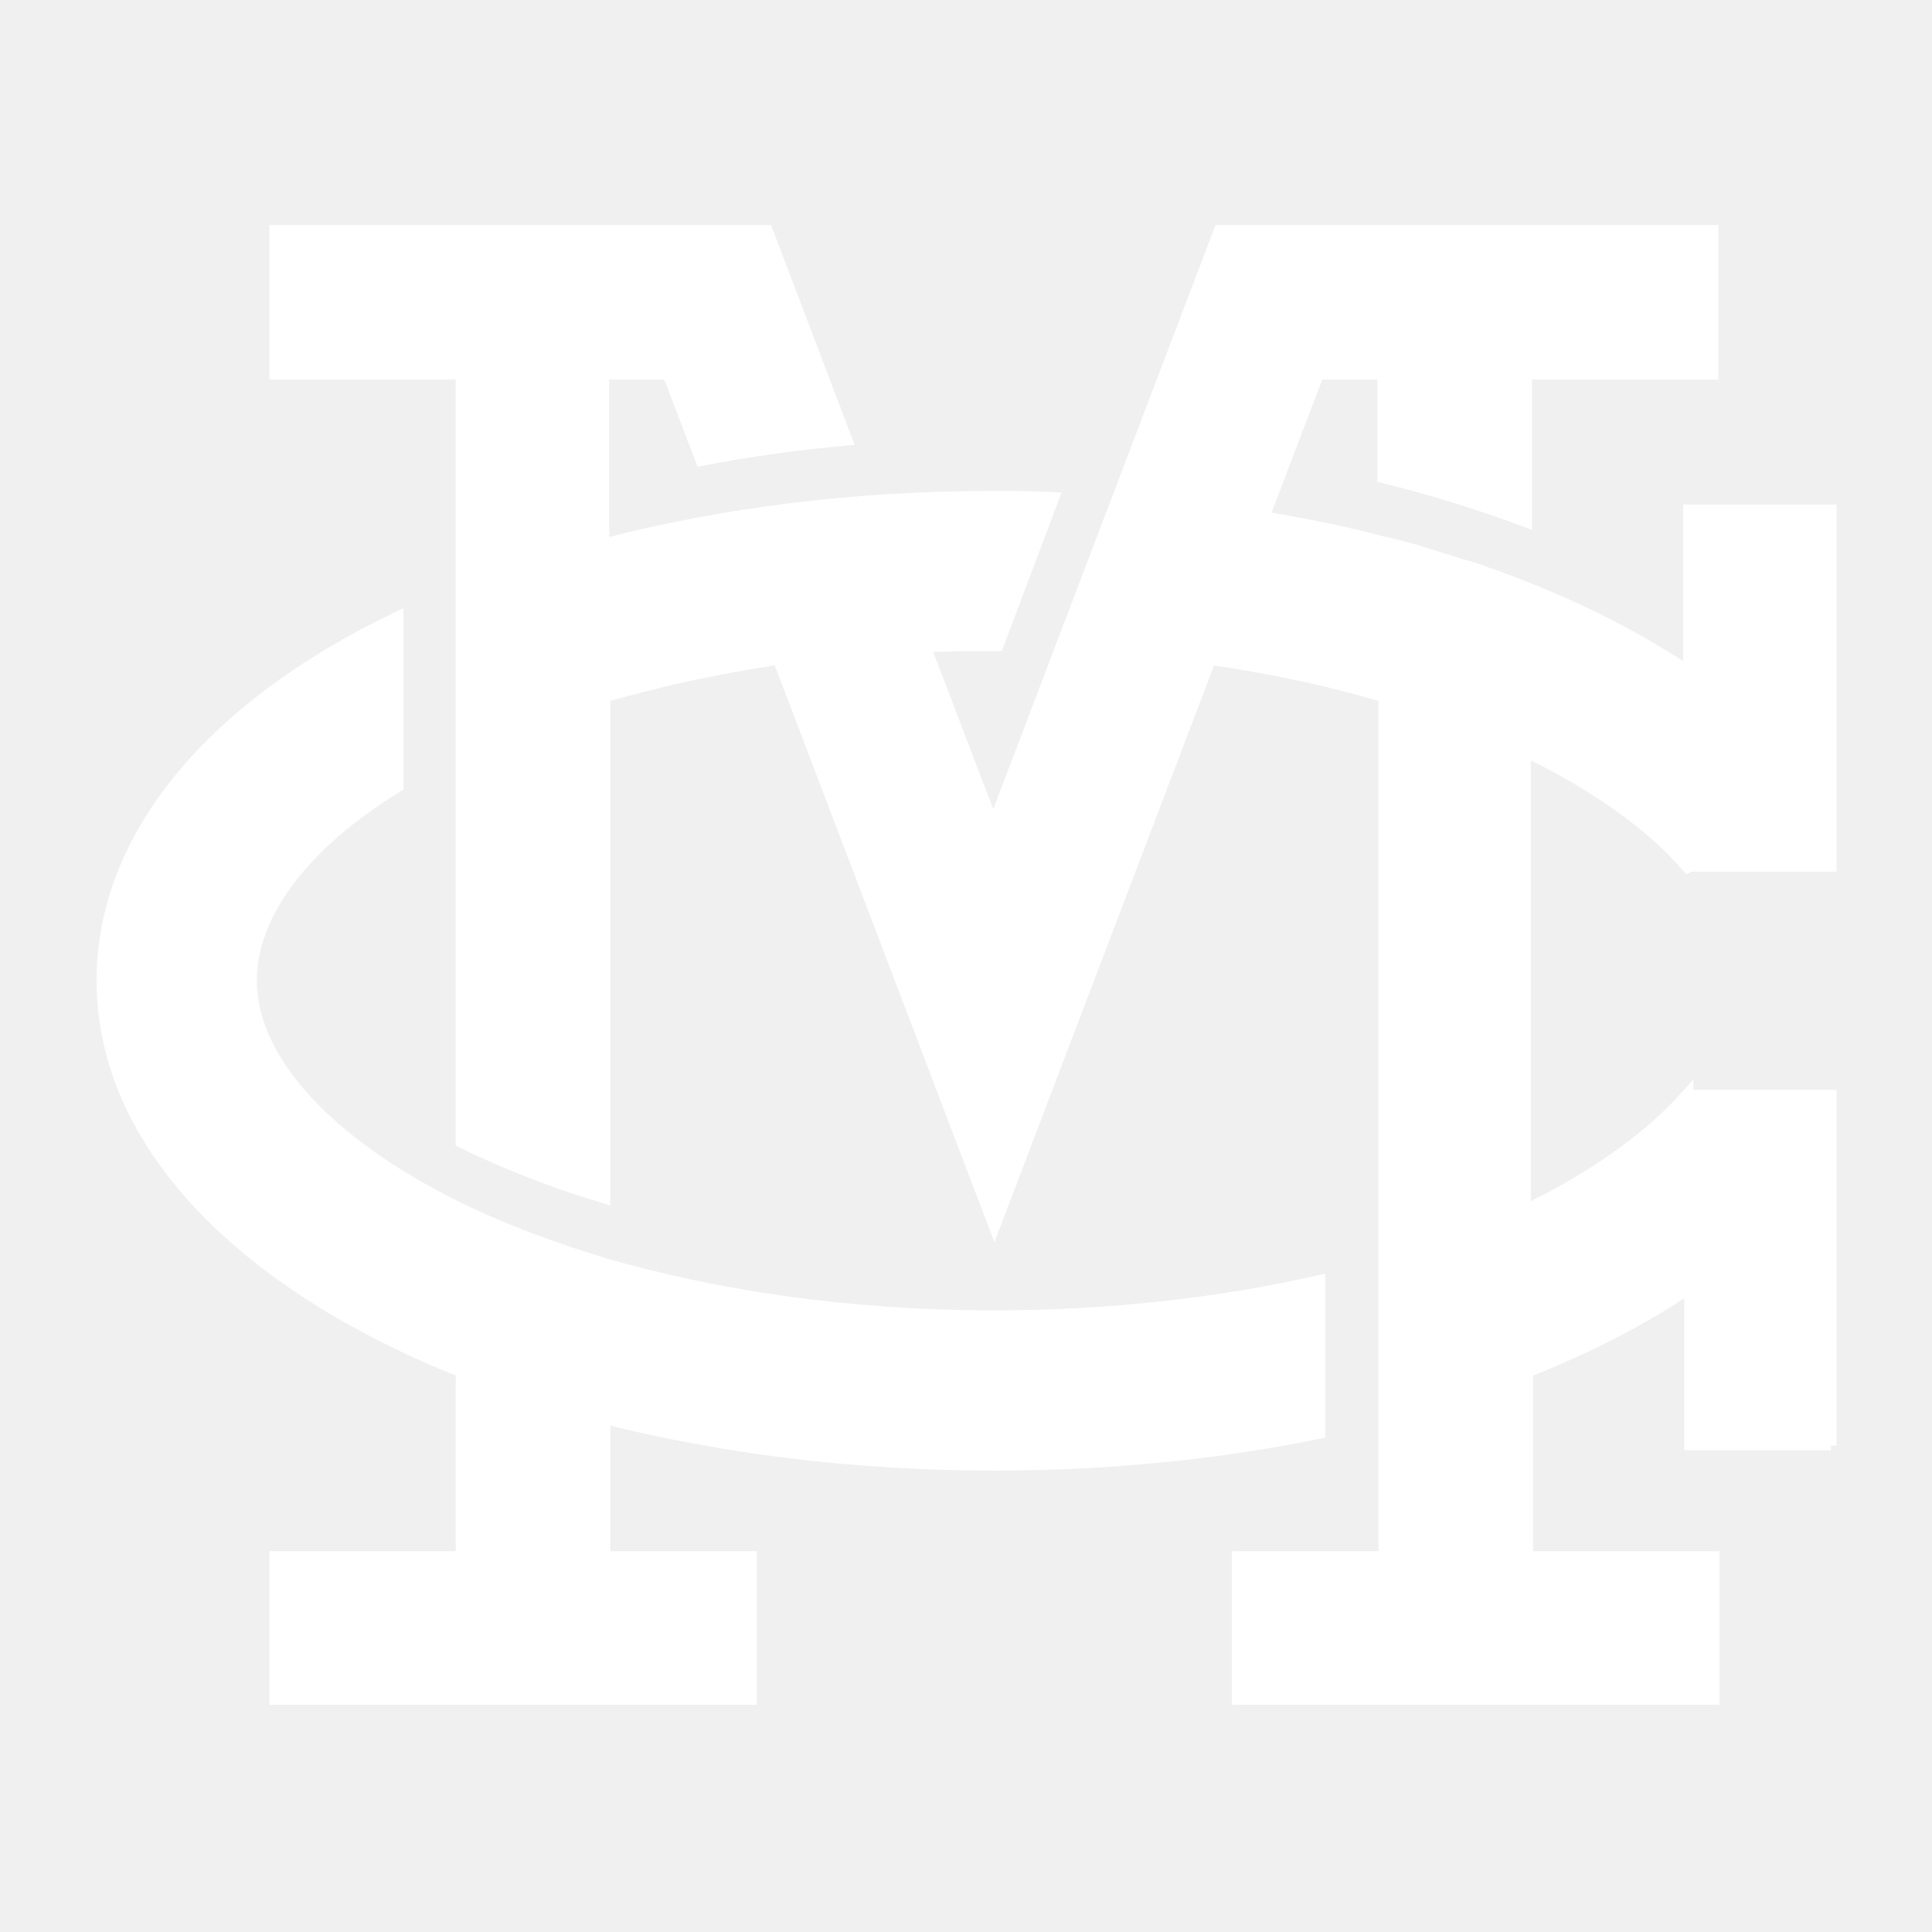
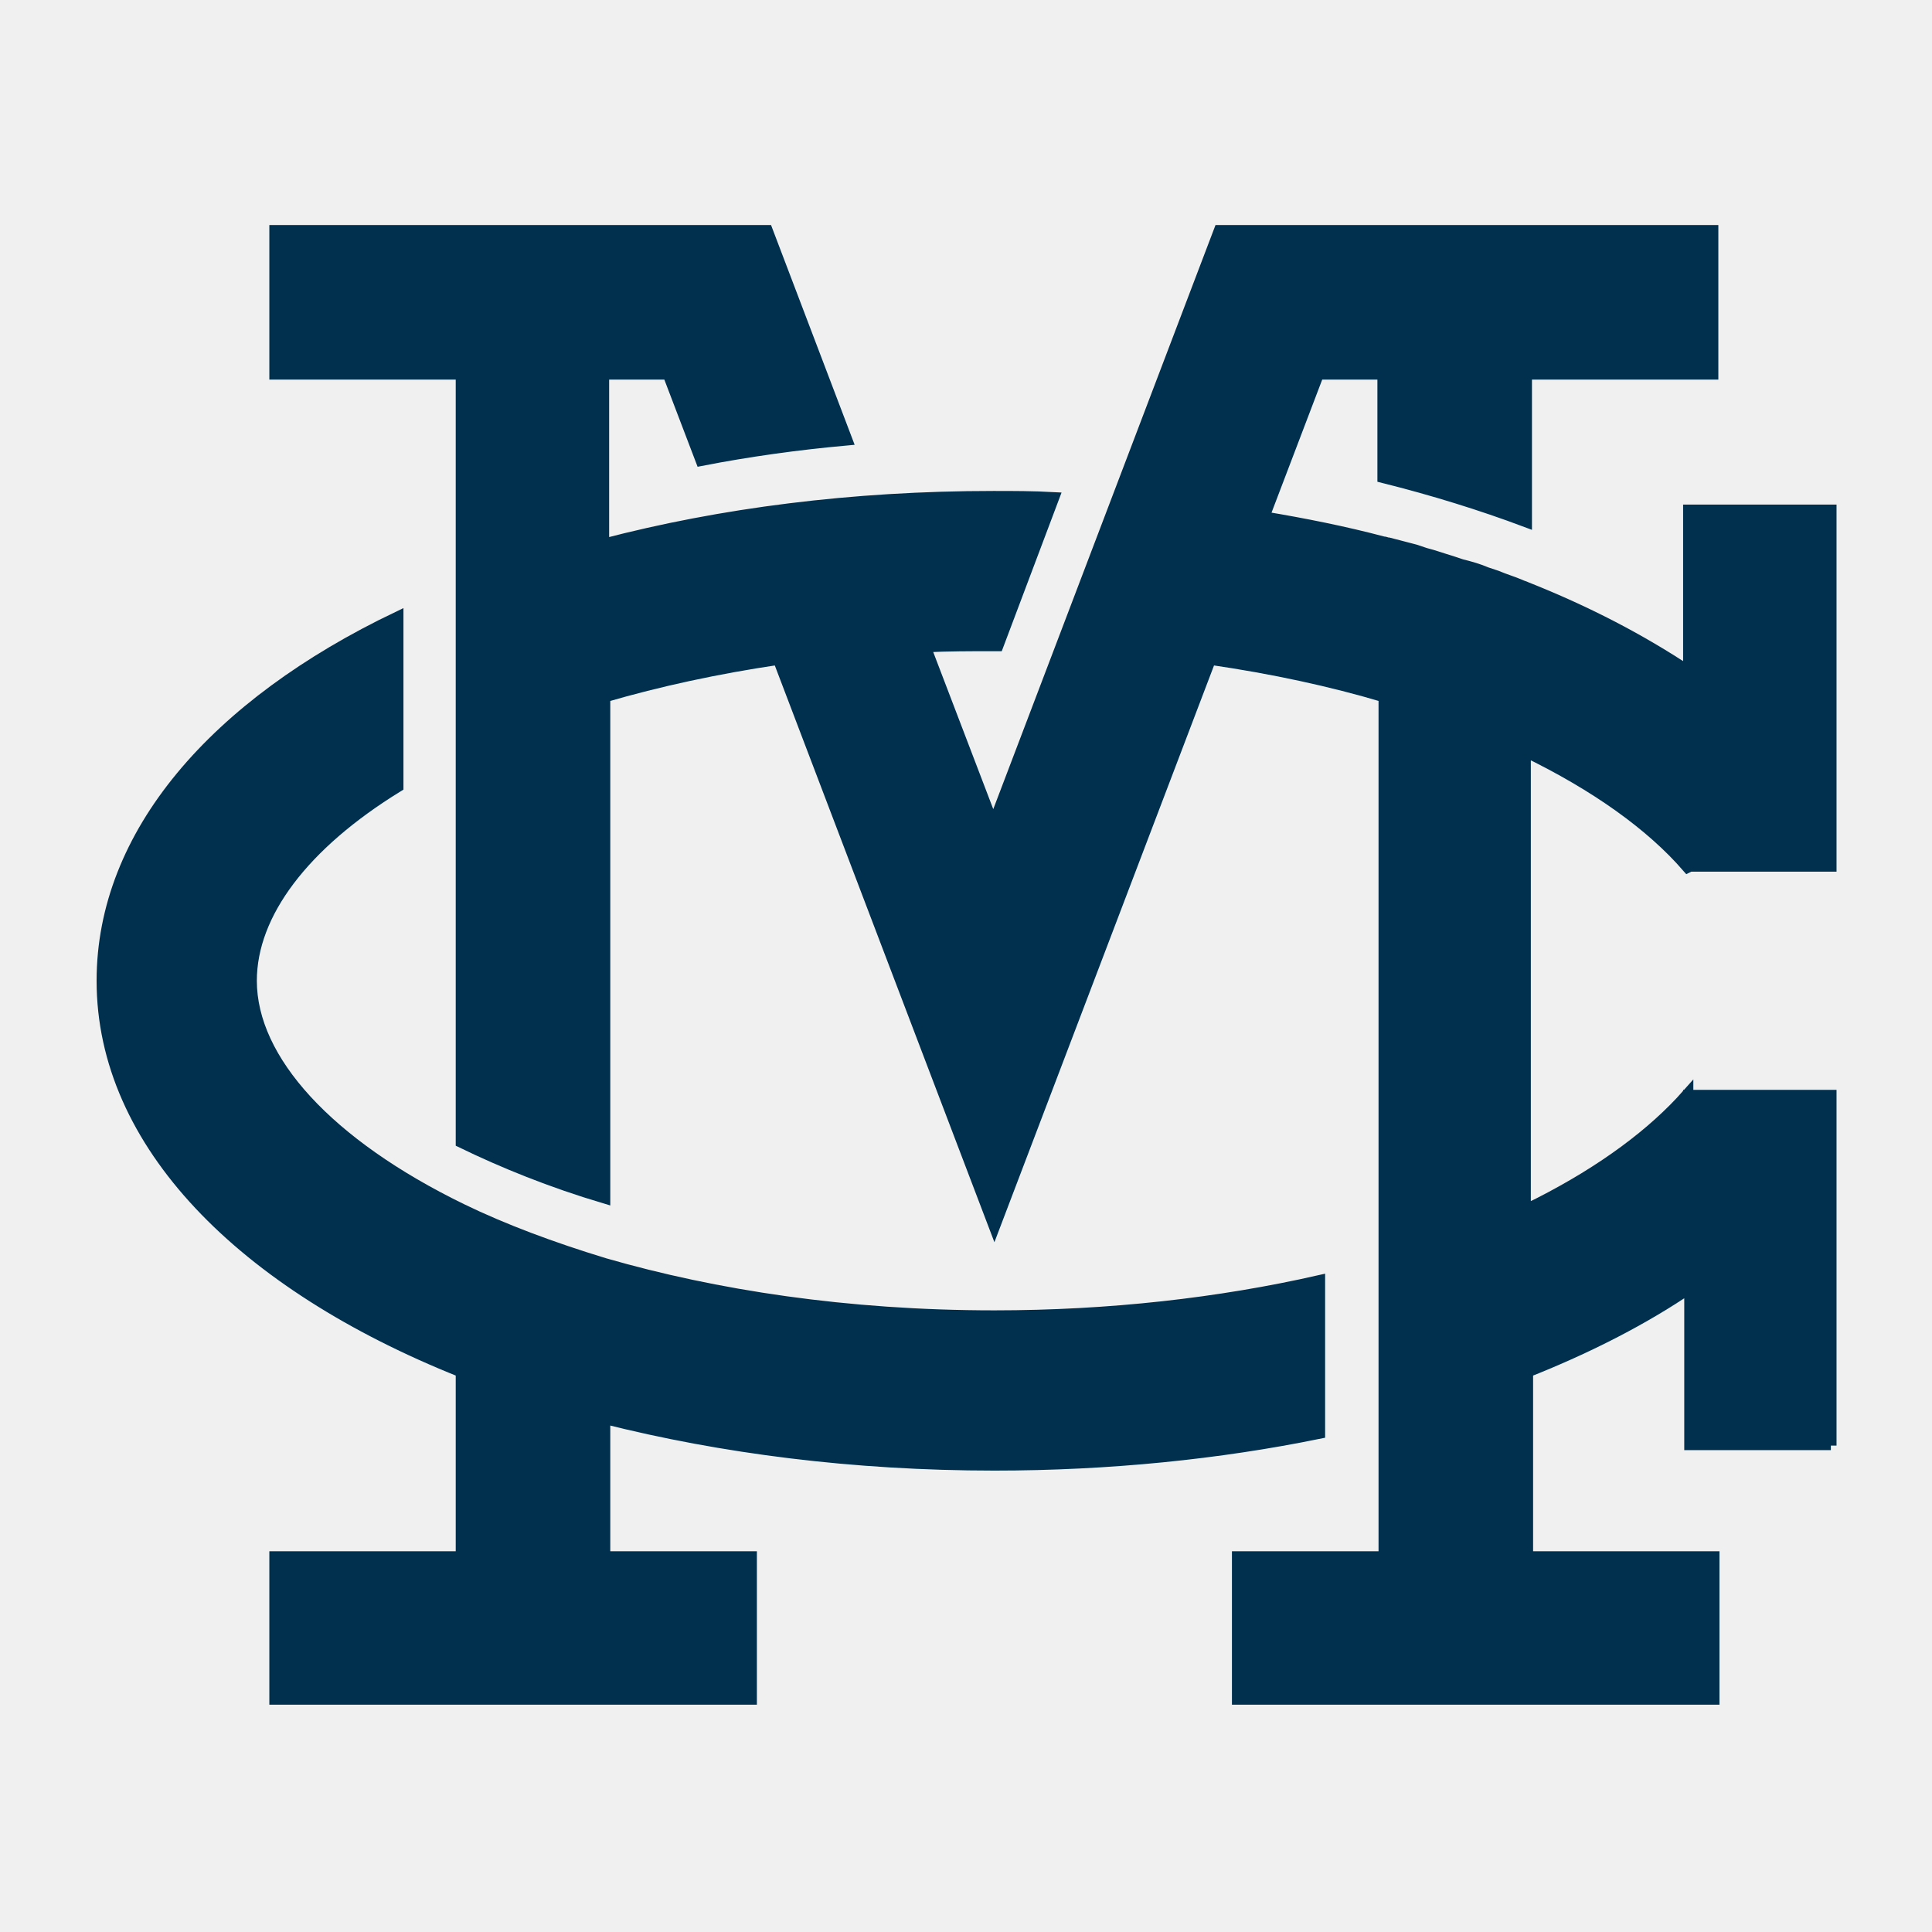
- <svg xmlns="http://www.w3.org/2000/svg" version="1.1" id="Layer_1" x="0px" y="0px" viewBox="0 0 170 170" xml:space="preserve" stroke="white" fill="white">
+ <svg xmlns="http://www.w3.org/2000/svg" version="1.1" id="Layer_1" x="0px" y="0px" viewBox="0 0 170 170" xml:space="preserve" stroke="#00304E" fill="#00304E">
  <defs id="defs11" />
  <g id="g6" transform="translate(8,18.99999)">
    <path d="m 79.5,109.9 c 10.1,0 19.8,-1 28.6,-2.8 V 93.7 c -8.8,2 -18.5,3.1 -28.6,3.1 -13,0 -24.6,-1.8 -34.3,-4.6 v 0 c -4.6,-1.4 -8.9,-3 -12.6,-4.8 v 0 C 20.9,81.7 14.1,74.3 14.1,67.3 14.1,61.4 18.7,55.3 27,50.2 V 35.3 C 10.9,43 1,54.4 1,67.3 1,81.6 13.3,94 32.6,101.7 V 118 H 16.2 v 12.5 H 58.1 V 118 H 45.2 v -12.2 c 10.3,2.6 21.9,4.1 34.3,4.1 z" id="path2" />
    <path d="M 153.1,108.2 V 77.4 h -12.5 v 0.1 l -0.1,-0.1 v -0.1 c -3,3.4 -7.4,6.7 -13.1,9.6 -0.4,0.2 -0.8,0.4 -1.2,0.5 V 47.1 c 6.2,3 11.1,6.5 14.3,10.2 l 0.2,-0.1 h 12.4 V 25.9 h -12.5 v 14.2 c -4.2,-2.8 -9,-5.3 -14.3,-7.4 v 0 c -0.2,-0.1 -0.3,-0.1 -0.5,-0.2 -0.7,-0.3 -1.4,-0.5 -2.1,-0.8 -0.3,-0.1 -0.6,-0.2 -0.9,-0.3 -0.7,-0.3 -1.4,-0.5 -2.2,-0.7 -0.3,-0.1 -0.6,-0.2 -0.9,-0.3 -0.7,-0.2 -1.5,-0.5 -2.3,-0.7 -0.3,-0.1 -0.6,-0.2 -0.9,-0.3 -0.8,-0.2 -1.5,-0.4 -2.3,-0.6 -0.2,0 -0.3,-0.1 -0.5,-0.1 v 0 c -3.4,-0.9 -6.9,-1.6 -10.5,-2.2 L 108,13.9 h 5.7 V 23 c 4.4,1.1 8.6,2.4 12.6,3.9 v -13 h 16.4 V 1.3 H 99.3 l -19.9,52.3 -6,-15.7 c 2,-0.1 4,-0.1 6,-0.1 0.1,0 0.3,0 0.4,0 l 4.9,-13 c -1.8,-0.1 -3.5,-0.1 -5.3,-0.1 -12.4,0 -24,1.5 -34.3,4.2 v -15 h 5.7 l 2.9,7.6 c 4.1,-0.8 8.4,-1.4 12.8,-1.8 L 59.5,1.3 H 16.2 v 12.6 h 16.4 v 67.6 c 3.7,1.8 7.9,3.5 12.6,4.9 V 42.3 C 50,40.9 55.1,39.8 60.5,39 l 19,49.9 19,-49.9 c 5.5,0.8 10.6,1.9 15.3,3.3 v 49.9 c 0,0 0,0 0,0 v 13.6 c 0,0 0,0 0,0 V 118 h -12.9 v 12.5 h 41.9 V 118 h -16.4 v -16.3 c 5.3,-2.1 10.2,-4.6 14.3,-7.4 v 13.8 h 12.4 z" id="path4" />
  </g>
</svg>
